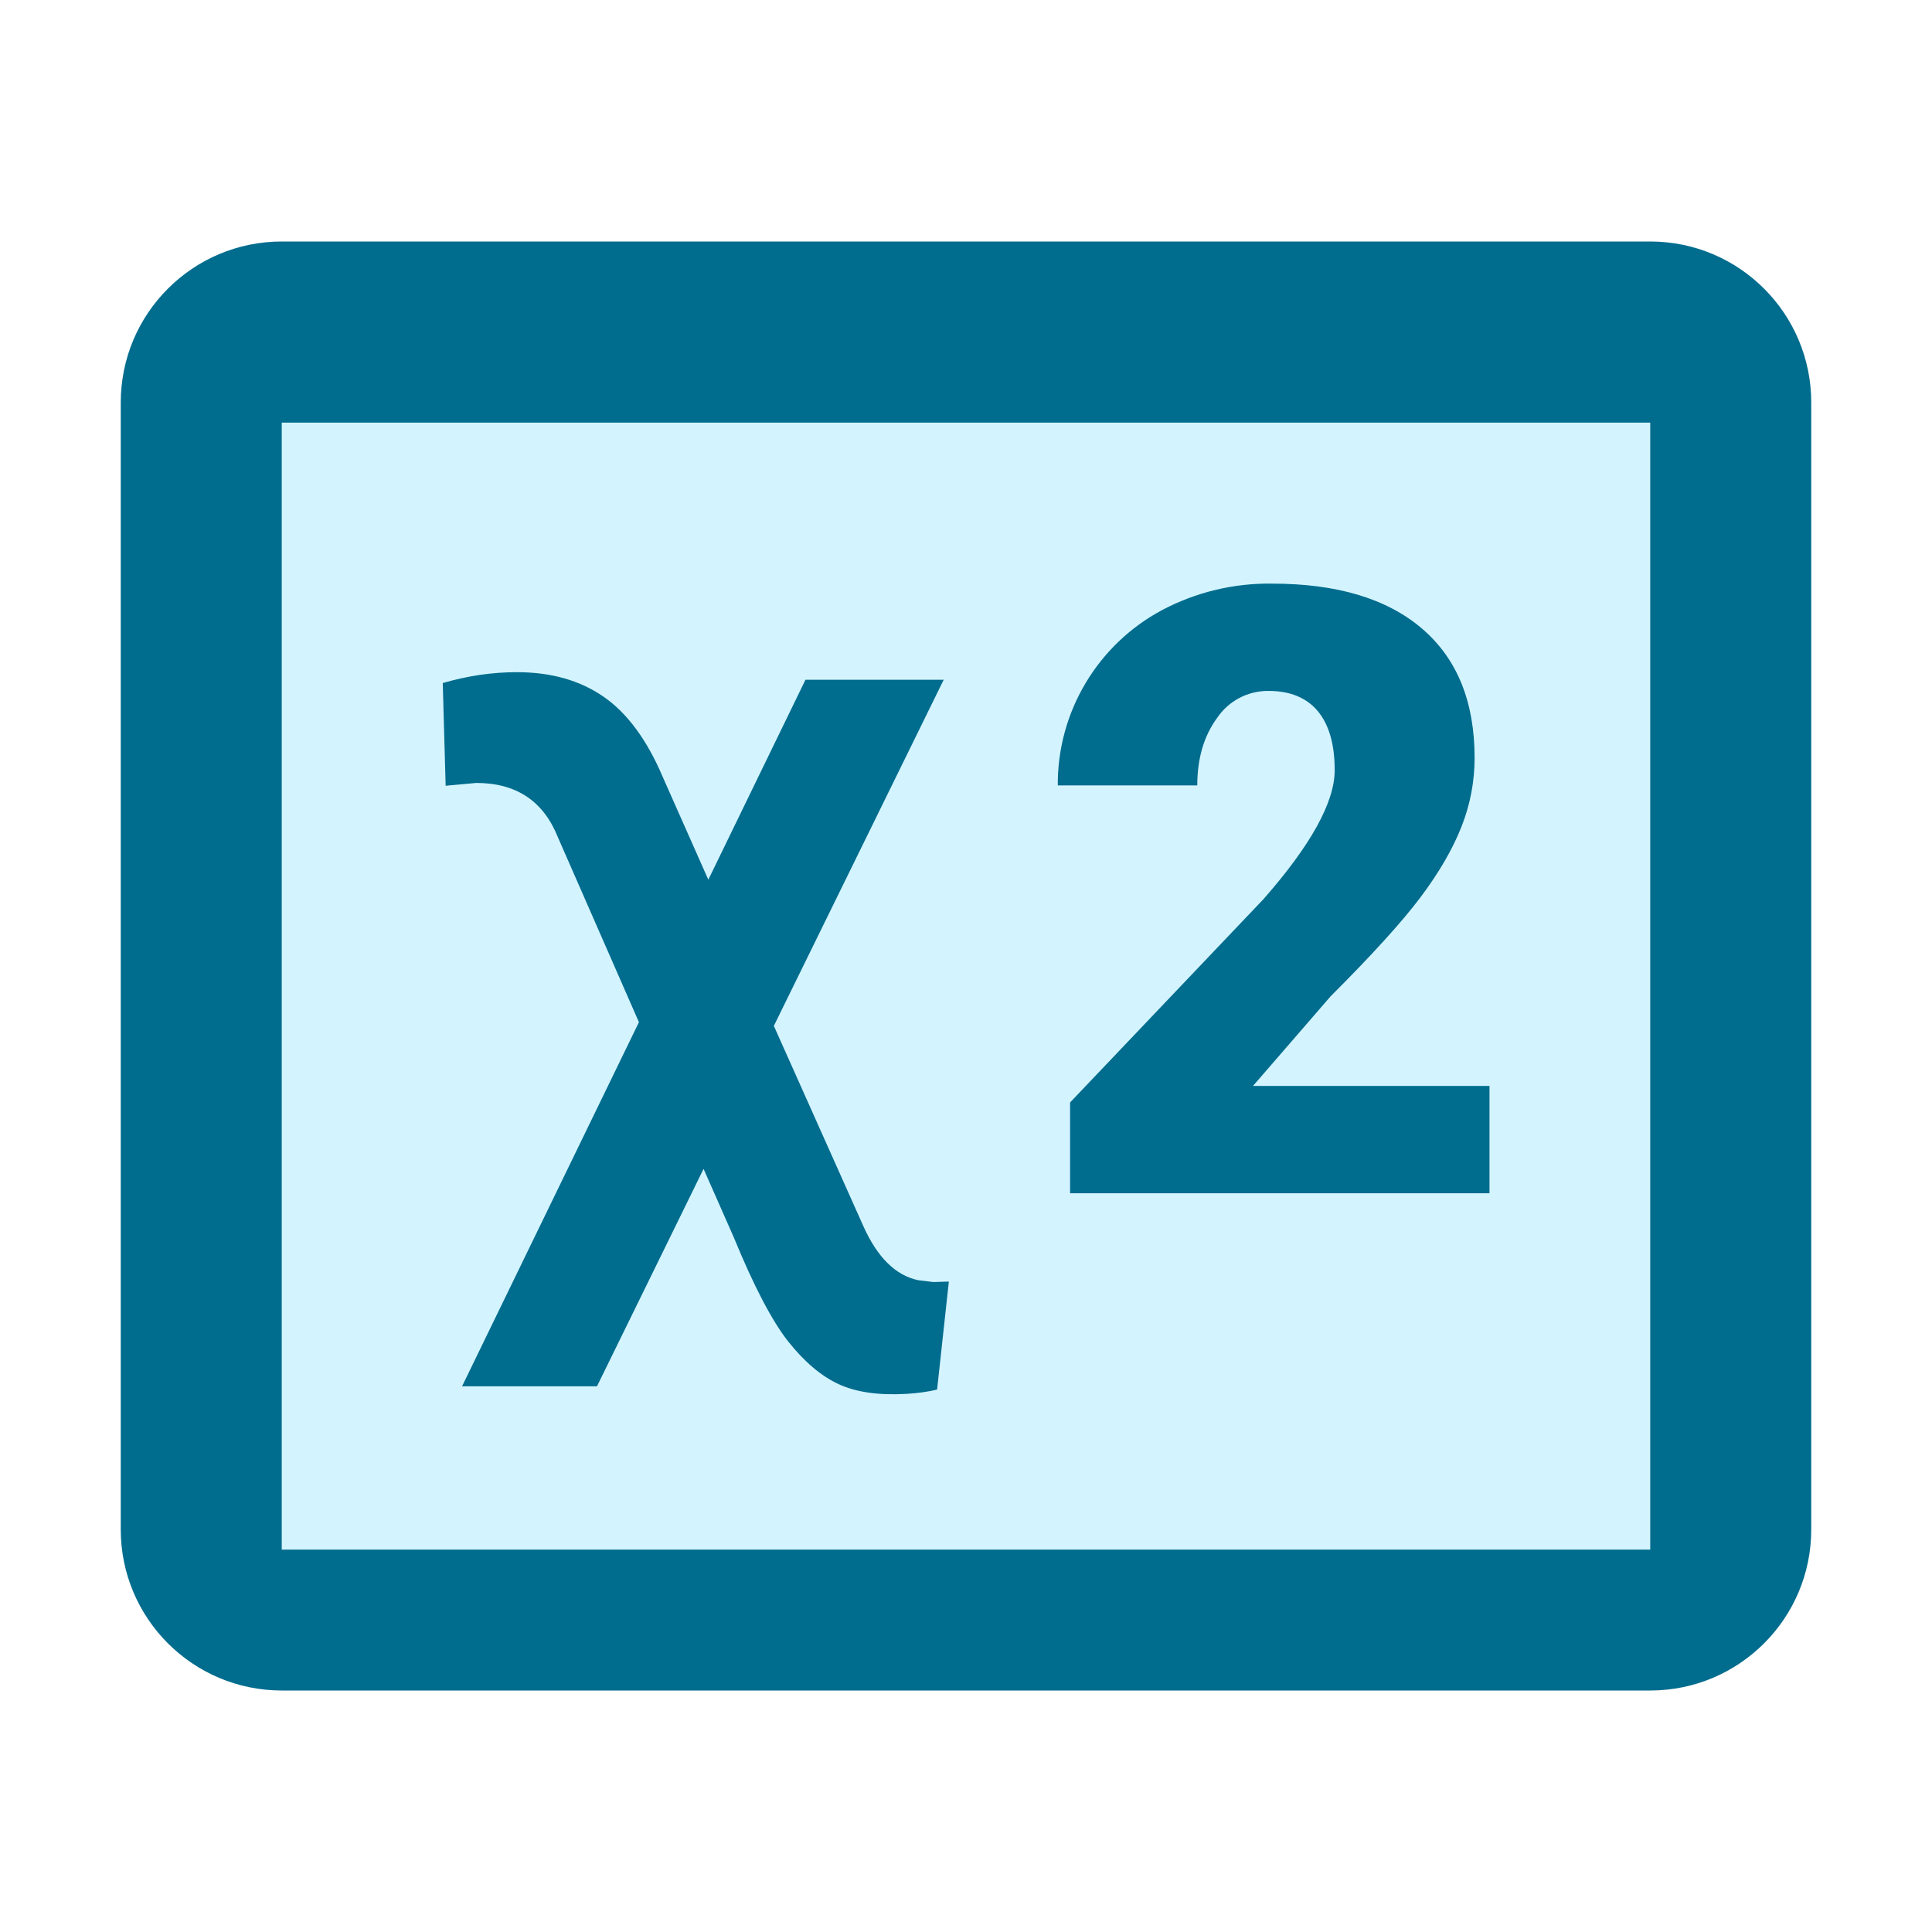
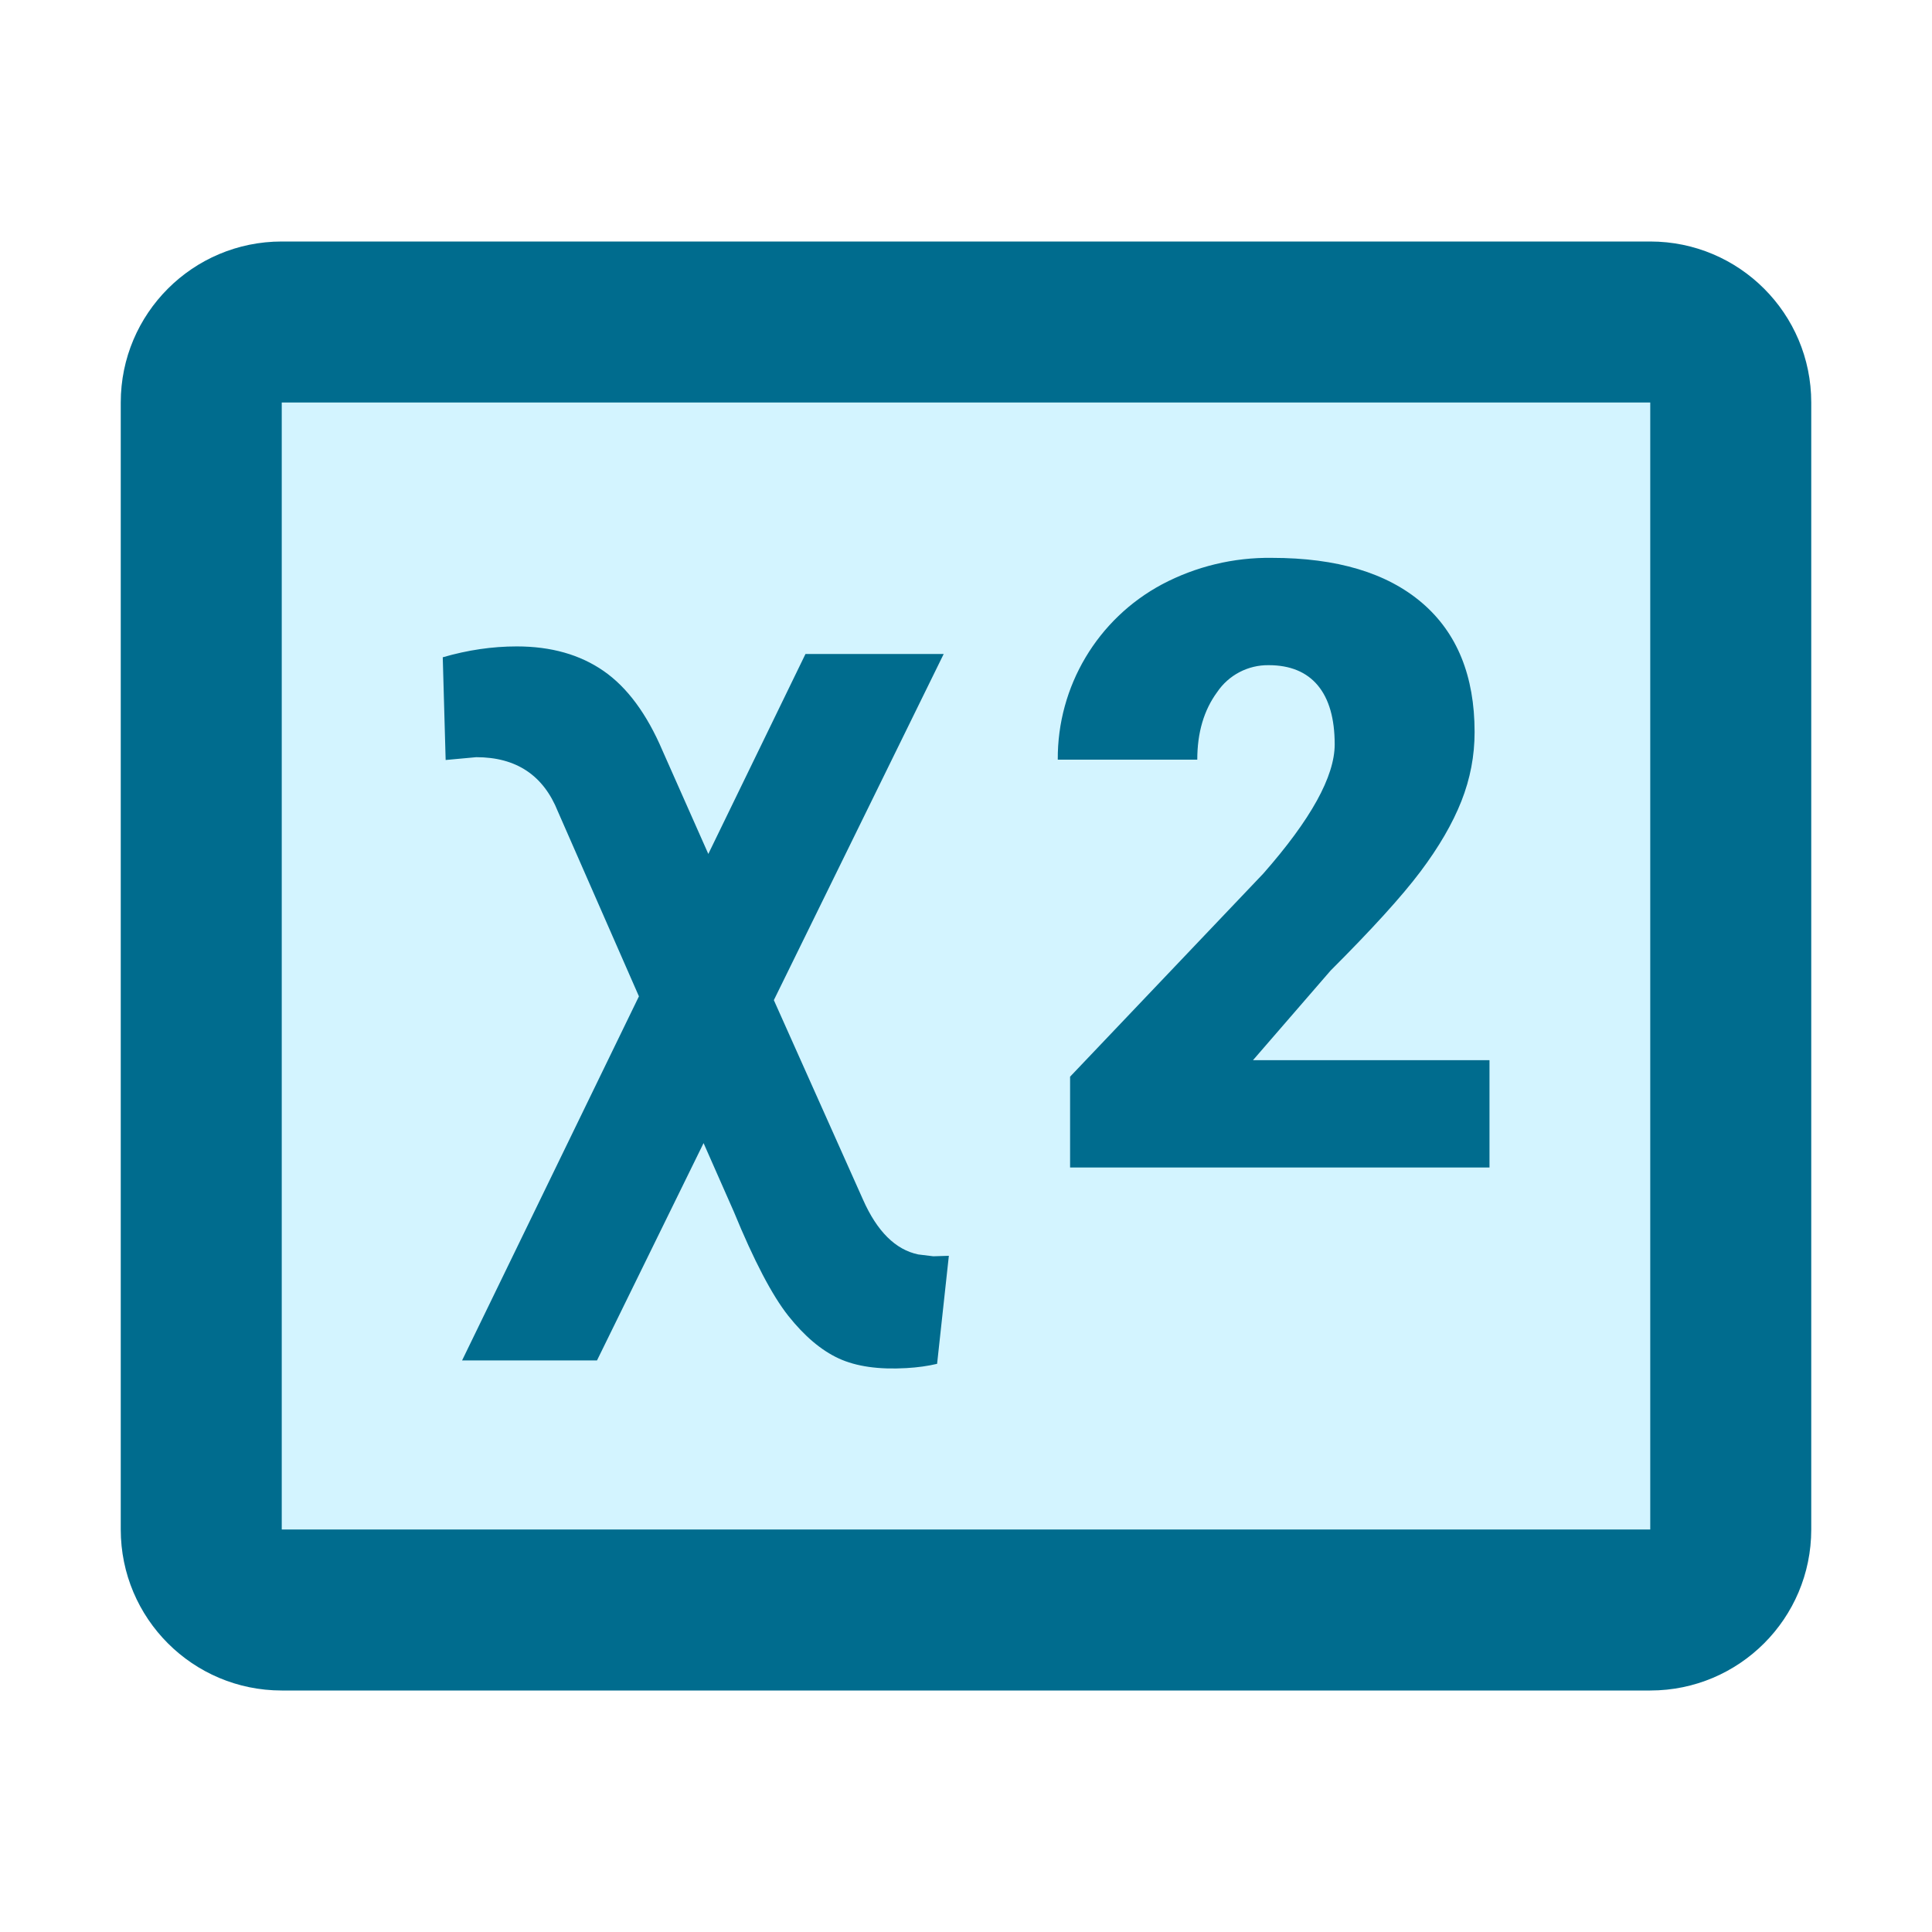
<svg xmlns="http://www.w3.org/2000/svg" viewBox="0 0 24 24">
  <g fill="none">
    <path d="M0 0h24v24H0z" />
    <path d="M20.5 3a2 2 0 0 1 2 2v14a2 2 0 0 1-2 2h-17a2 2 0 0 1-2-2V5a2 2 0 0 1 2-2h17z" fill="#006C8E" />
-     <path fill="#D3F4FF" d="M20.5 5.25h-17v14h17z" />
-     <path d="M18.503 14.823h-5.21v-1.128l2.4-2.523c.592-.673.887-1.208.887-1.605 0-.32-.07-.565-.21-.733-.14-.167-.344-.251-.61-.251a.76.76 0 0 0-.641.336c-.164.224-.246.503-.246.838H13.14a2.452 2.452 0 0 1 1.297-2.179 2.833 2.833 0 0 1 1.364-.328c.807 0 1.428.186 1.864.559.435.372.653.907.653 1.605 0 .294-.054.58-.164.858-.11.279-.28.571-.51.877-.23.306-.602.715-1.115 1.228l-.964 1.113h2.938v1.333zM6.42 8.35c.426 0 .785.102 1.078.305.293.203.537.533.732.99l.569 1.283 1.207-2.484h1.717l-2.11 4.3 1.108 2.479c.175.395.404.621.685.68l.188.023.193-.006-.146 1.342c-.114.027-.24.045-.381.053-.344.02-.624-.02-.841-.12-.217-.1-.426-.277-.627-.53-.201-.254-.427-.686-.677-1.295l-.375-.85-1.324 2.701H5.74l2.197-4.523L6.93 10.4c-.18-.45-.518-.674-1.014-.674l-.38.035L5.5 8.485c.309-.09.615-.135.92-.135z" fill="#006C8E" />
+     <path fill="#D3F4FF" d="M20.5 5h-17v14h17z" />
+     <path d="M18.503 14.503h-5.21v-1.128l2.4-2.523c.592-.673.887-1.208.887-1.605 0-.32-.07-.565-.21-.733-.14-.167-.344-.251-.61-.251a.76.76 0 0 0-.641.336c-.164.224-.246.503-.246.838H13.14a2.452 2.452 0 0 1 1.297-2.179 2.833 2.833 0 0 1 1.364-.328c.807 0 1.428.186 1.864.559.435.372.653.907.653 1.605 0 .294-.054.58-.164.858-.11.279-.28.571-.51.877-.23.306-.602.715-1.115 1.228l-.964 1.113h2.938v1.333zM6.42 8.03c.426 0 .785.102 1.078.305.293.203.537.533.732.99l.569 1.283 1.207-2.484h1.717l-2.11 4.3 1.108 2.479c.175.395.404.621.685.68l.188.023.193-.006-.146 1.342c-.114.027-.24.045-.381.053-.344.02-.624-.02-.841-.12-.217-.1-.426-.277-.627-.53-.201-.254-.427-.686-.677-1.295l-.375-.85L7.416 16.9H5.74l2.197-4.523L6.93 10.08c-.18-.45-.518-.674-1.014-.674l-.38.035L5.5 8.165c.309-.09.615-.135.92-.135z" fill="#006C8E" />
  </g>
</svg>
